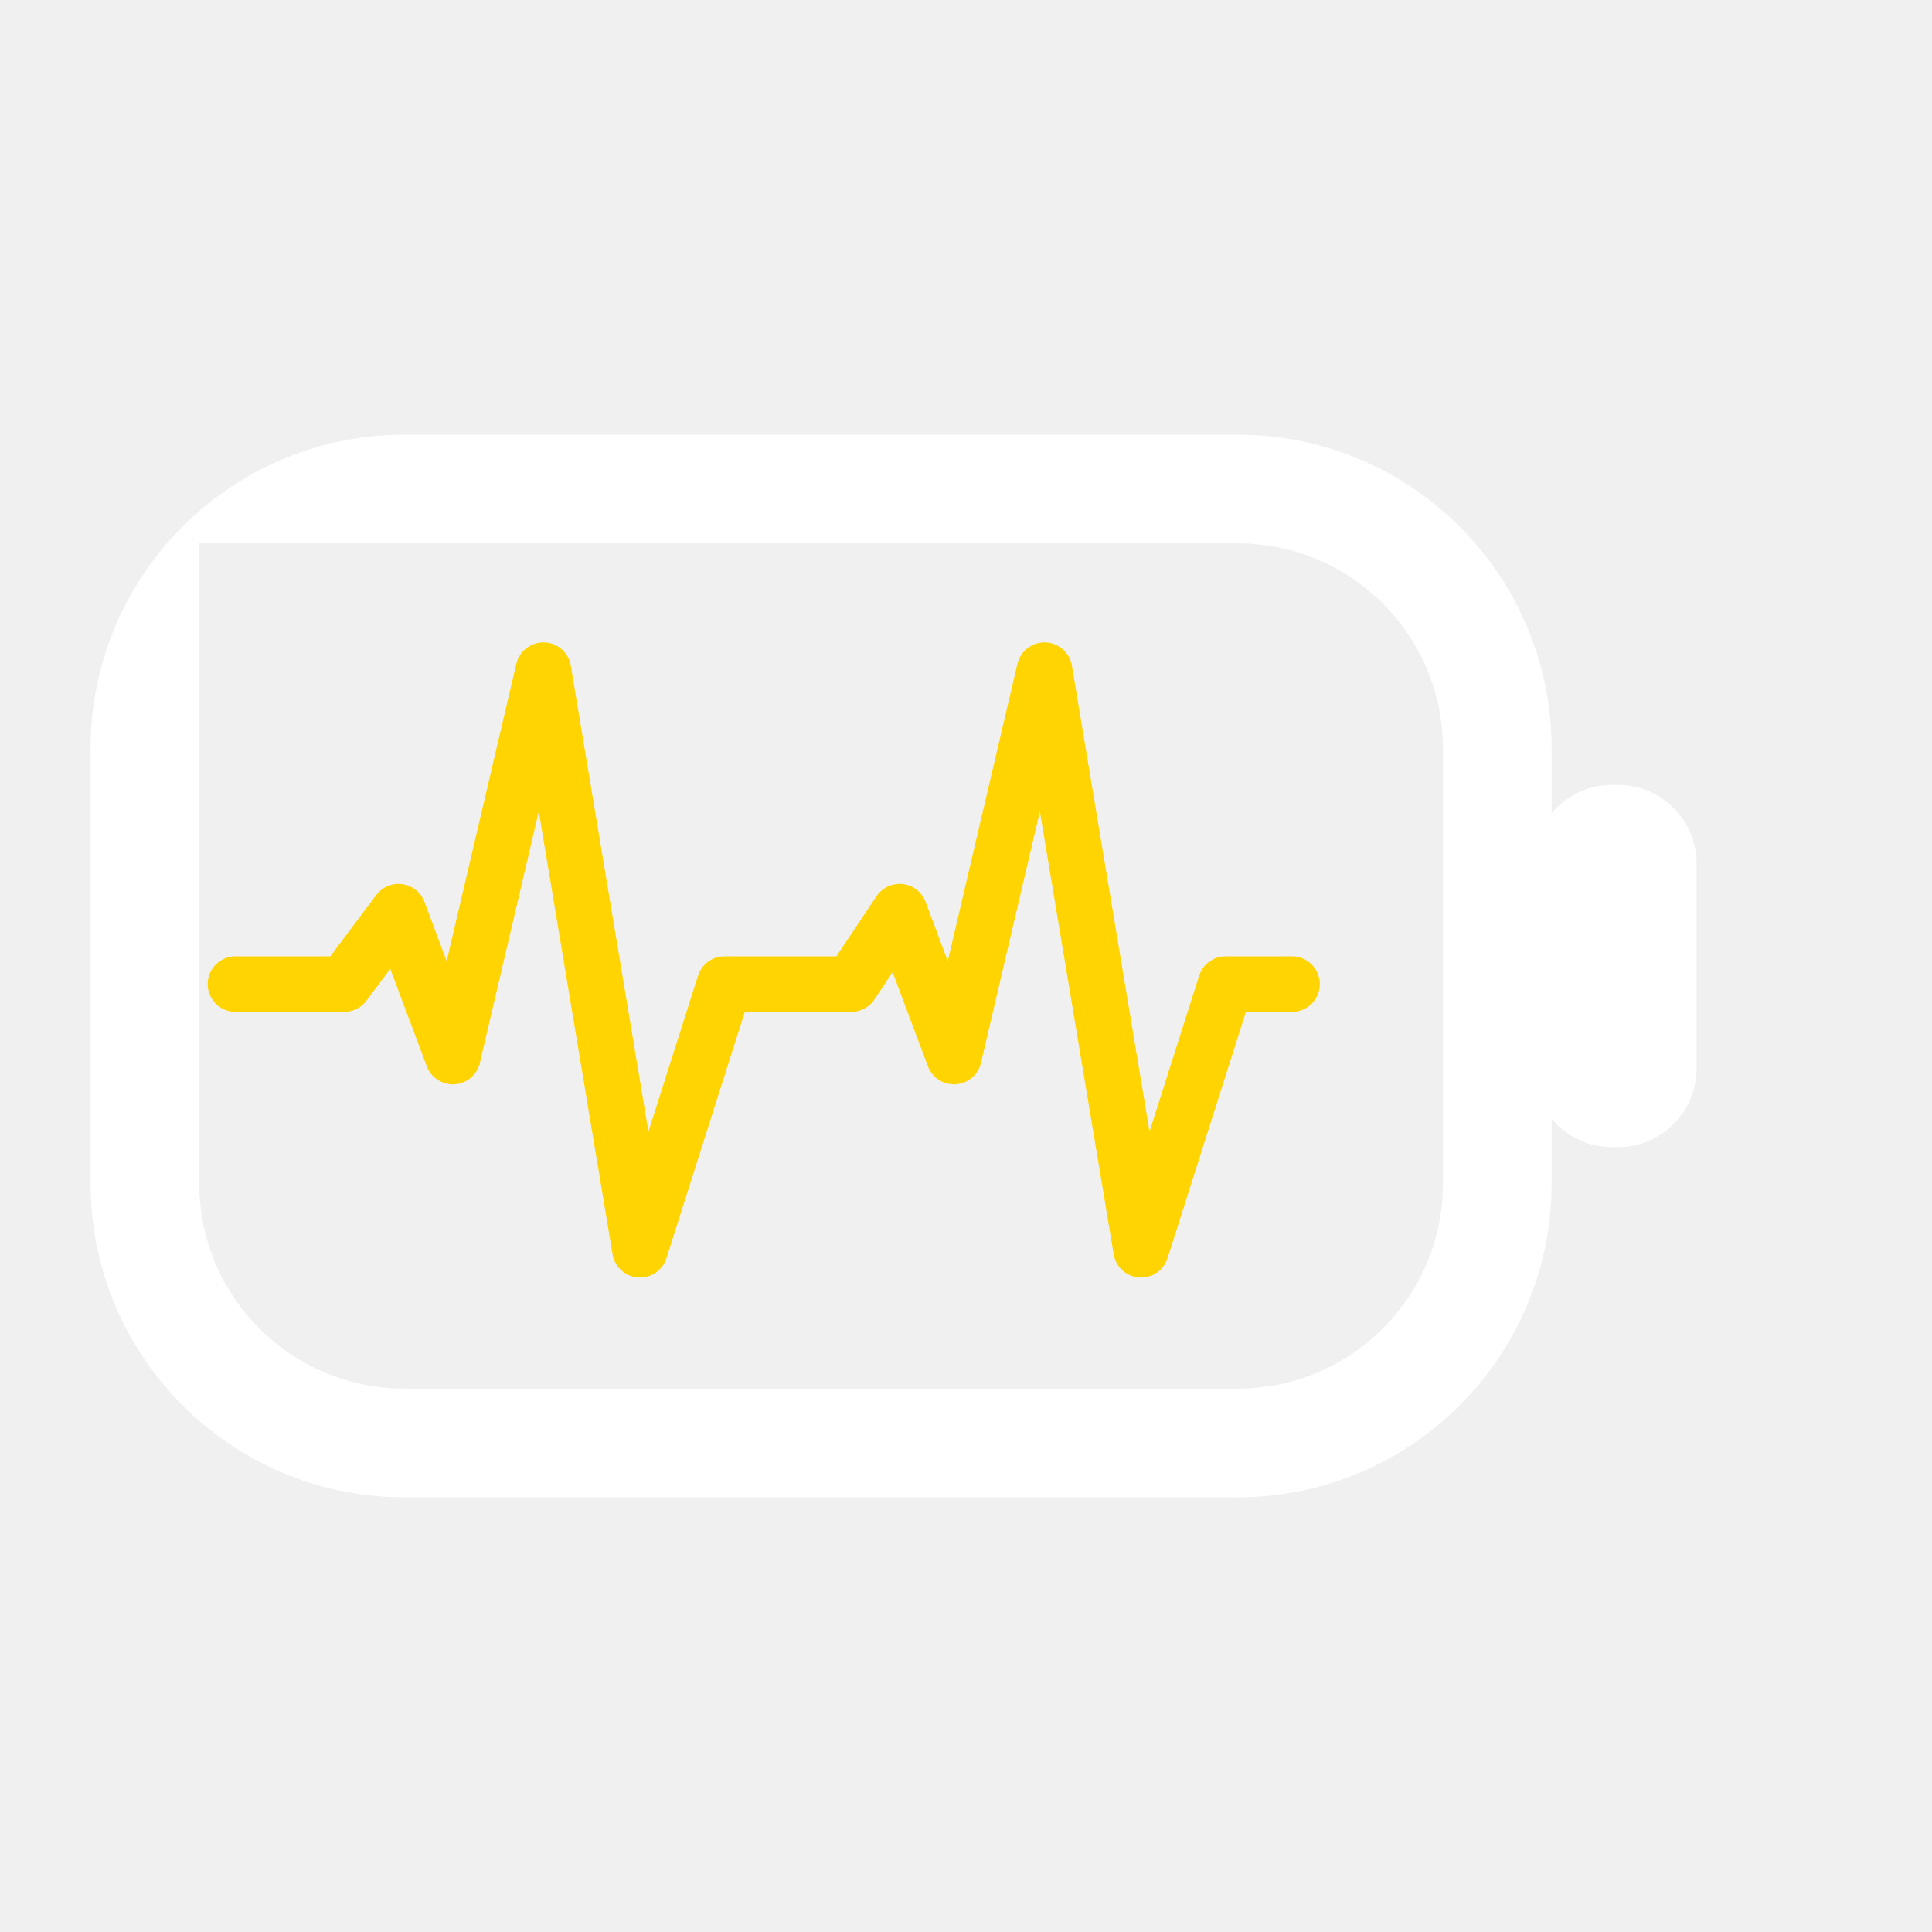
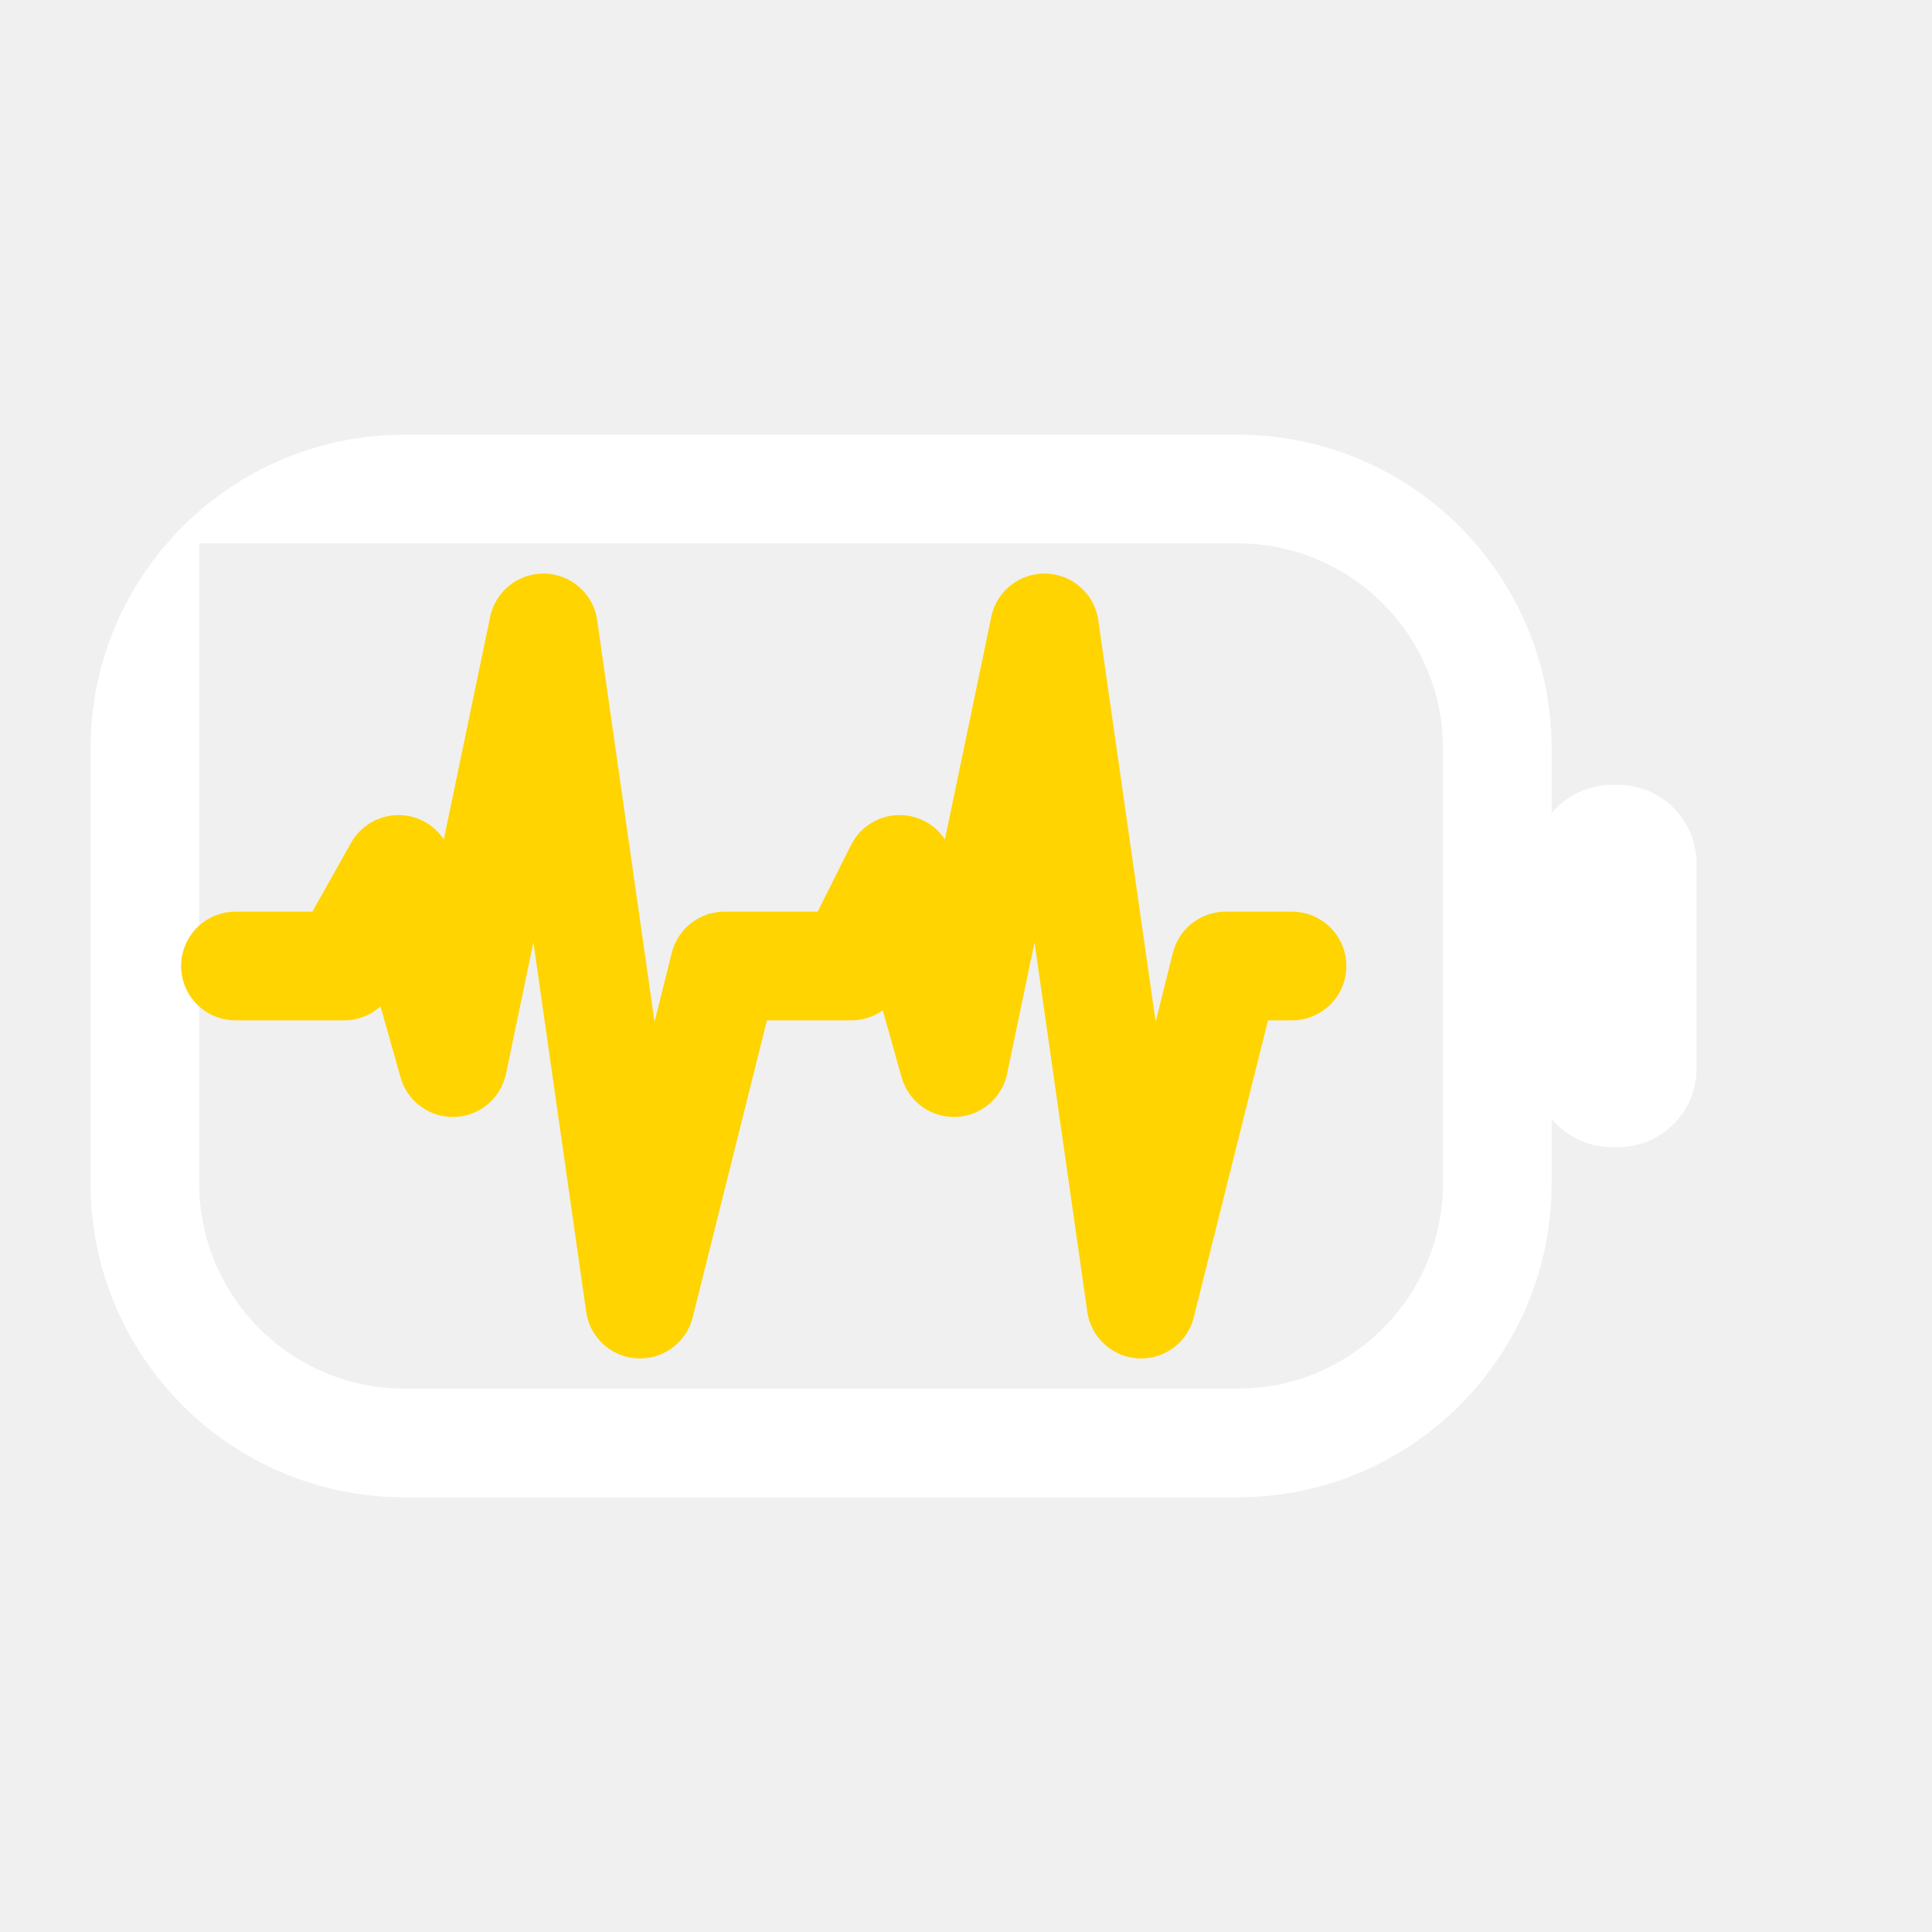
<svg xmlns="http://www.w3.org/2000/svg" viewBox="0 0 16 16" version="1.1">
  <path d="M 3.35,3.6 L 10.25,3.6 A 2.6,2.6 0 0 1 12.85,6.2 L 12.85,9.8 A 2.6,2.6 0 0 1 10.25,12.4 L 3.35,12.4 A 2.6,2.6 0 0 1 0.75,9.8 L 0.75,6.2 A 2.6,2.6 0 0 1 3.35,3.6 Z M 3.35,4.5 L 1.65,4.5 L 1.65,6.2 L 1.65,9.8 A 1.7,1.7 0 0 0 3.35,11.5 L 10.25,11.5 A 1.7,1.7 0 0 0 11.95,9.8 L 11.95,6.2 A 1.7,1.7 0 0 0 10.25,4.5 L 3.35,4.5 Z" fill="#ffffff" fill-rule="evenodd" />
  <path d="M 13.35,6.5 L 13.4,6.5 A 0.65,0.65 0 0 1 14.05,7.15 L 14.05,8.85 A 0.65,0.65 0 0 1 13.4,9.5 L 13.35,9.5 A 0.65,0.65 0 0 1 12.7,8.85 L 12.7,7.15 A 0.65,0.65 0 0 1 13.35,6.5 Z" fill="#ffffff" />
-   <path d="M 1.95,8.15 H 2.85 L 3.30,7.55 L 3.75,8.75 L 4.50,5.55 L 5.30,10.35 L 6.00,8.15 H 7.05 L 7.45,7.55 L 7.90,8.75 L 8.65,5.55 L 9.45,10.35 L 10.15,8.15 H 10.70" fill="none" stroke="#FFD400" stroke-width="0.46" stroke-linecap="round" stroke-linejoin="round" />
+   <path d="M 1.95,8.0 H 2.85 L 3.30,7.2 L 3.75,8.8 L 4.50,5.2 L 5.30,10.8 L 6.00,8.0 H 7.05 L 7.45,7.2 L 7.90,8.8 L 8.65,5.2 L 9.45,10.8 L 10.15,8.0 H 10.70" fill="none" stroke="#FFD400" stroke-width="0.9" stroke-linecap="round" stroke-linejoin="round" />
</svg>
